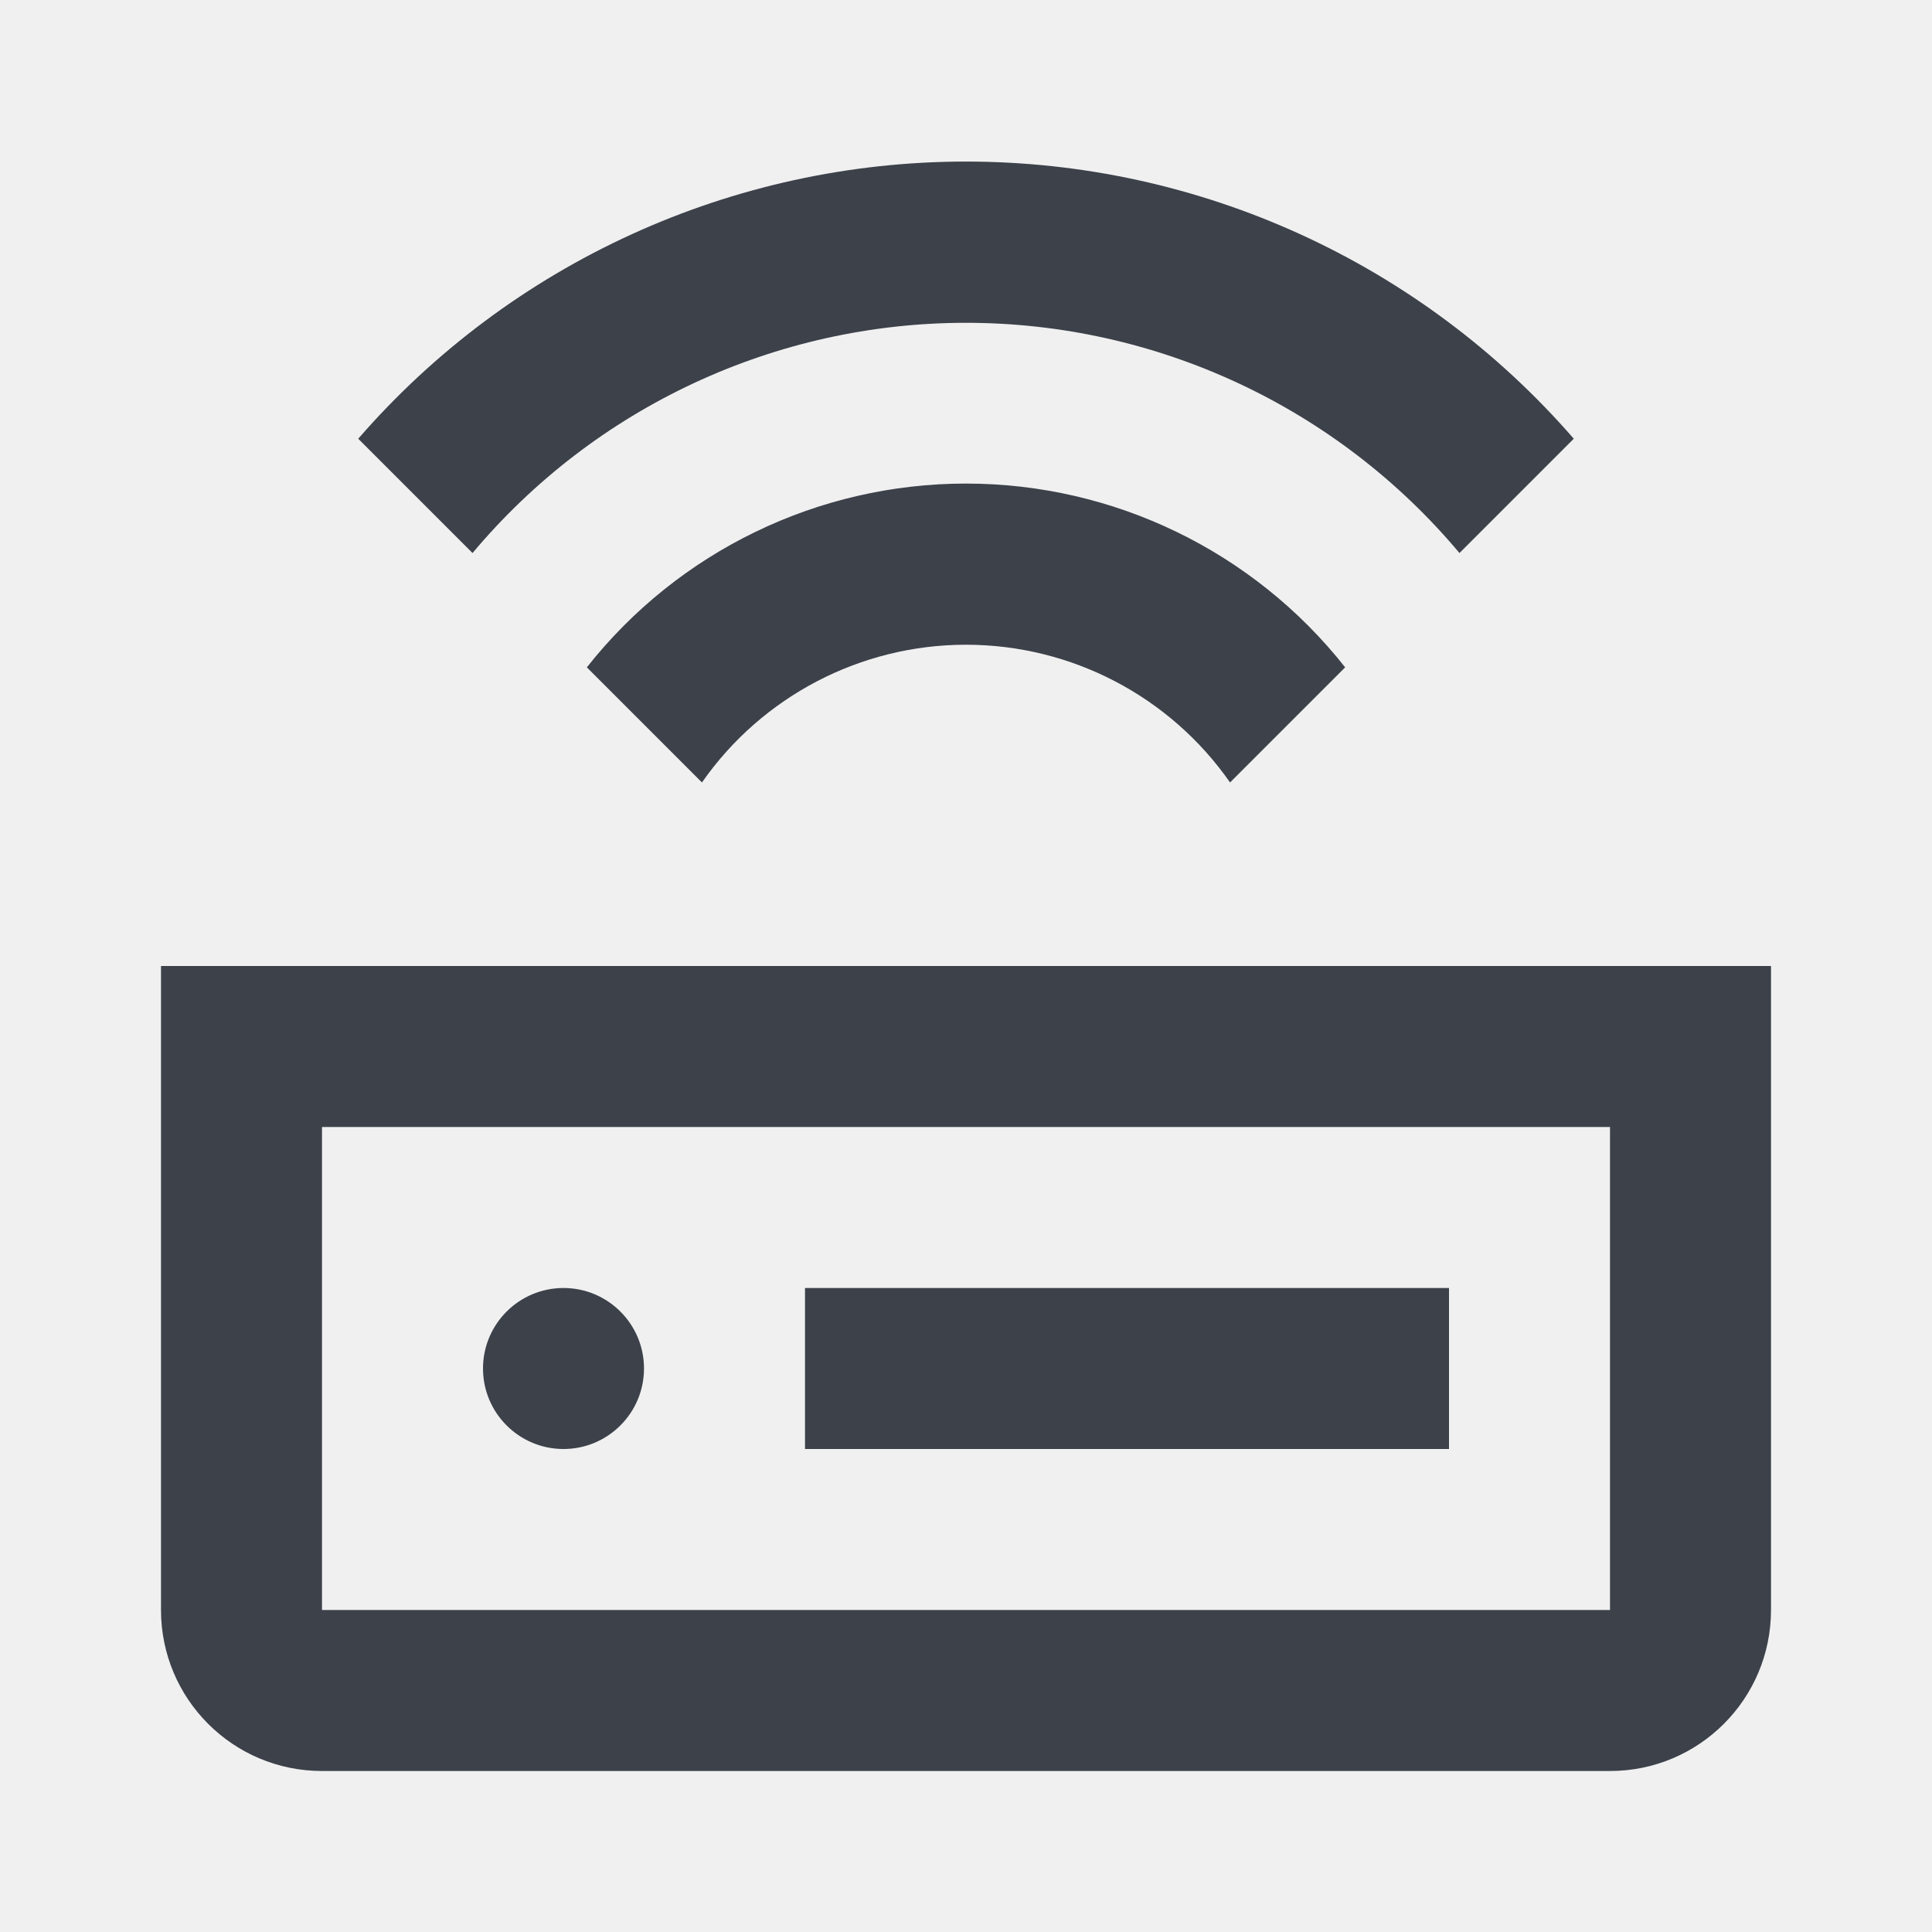
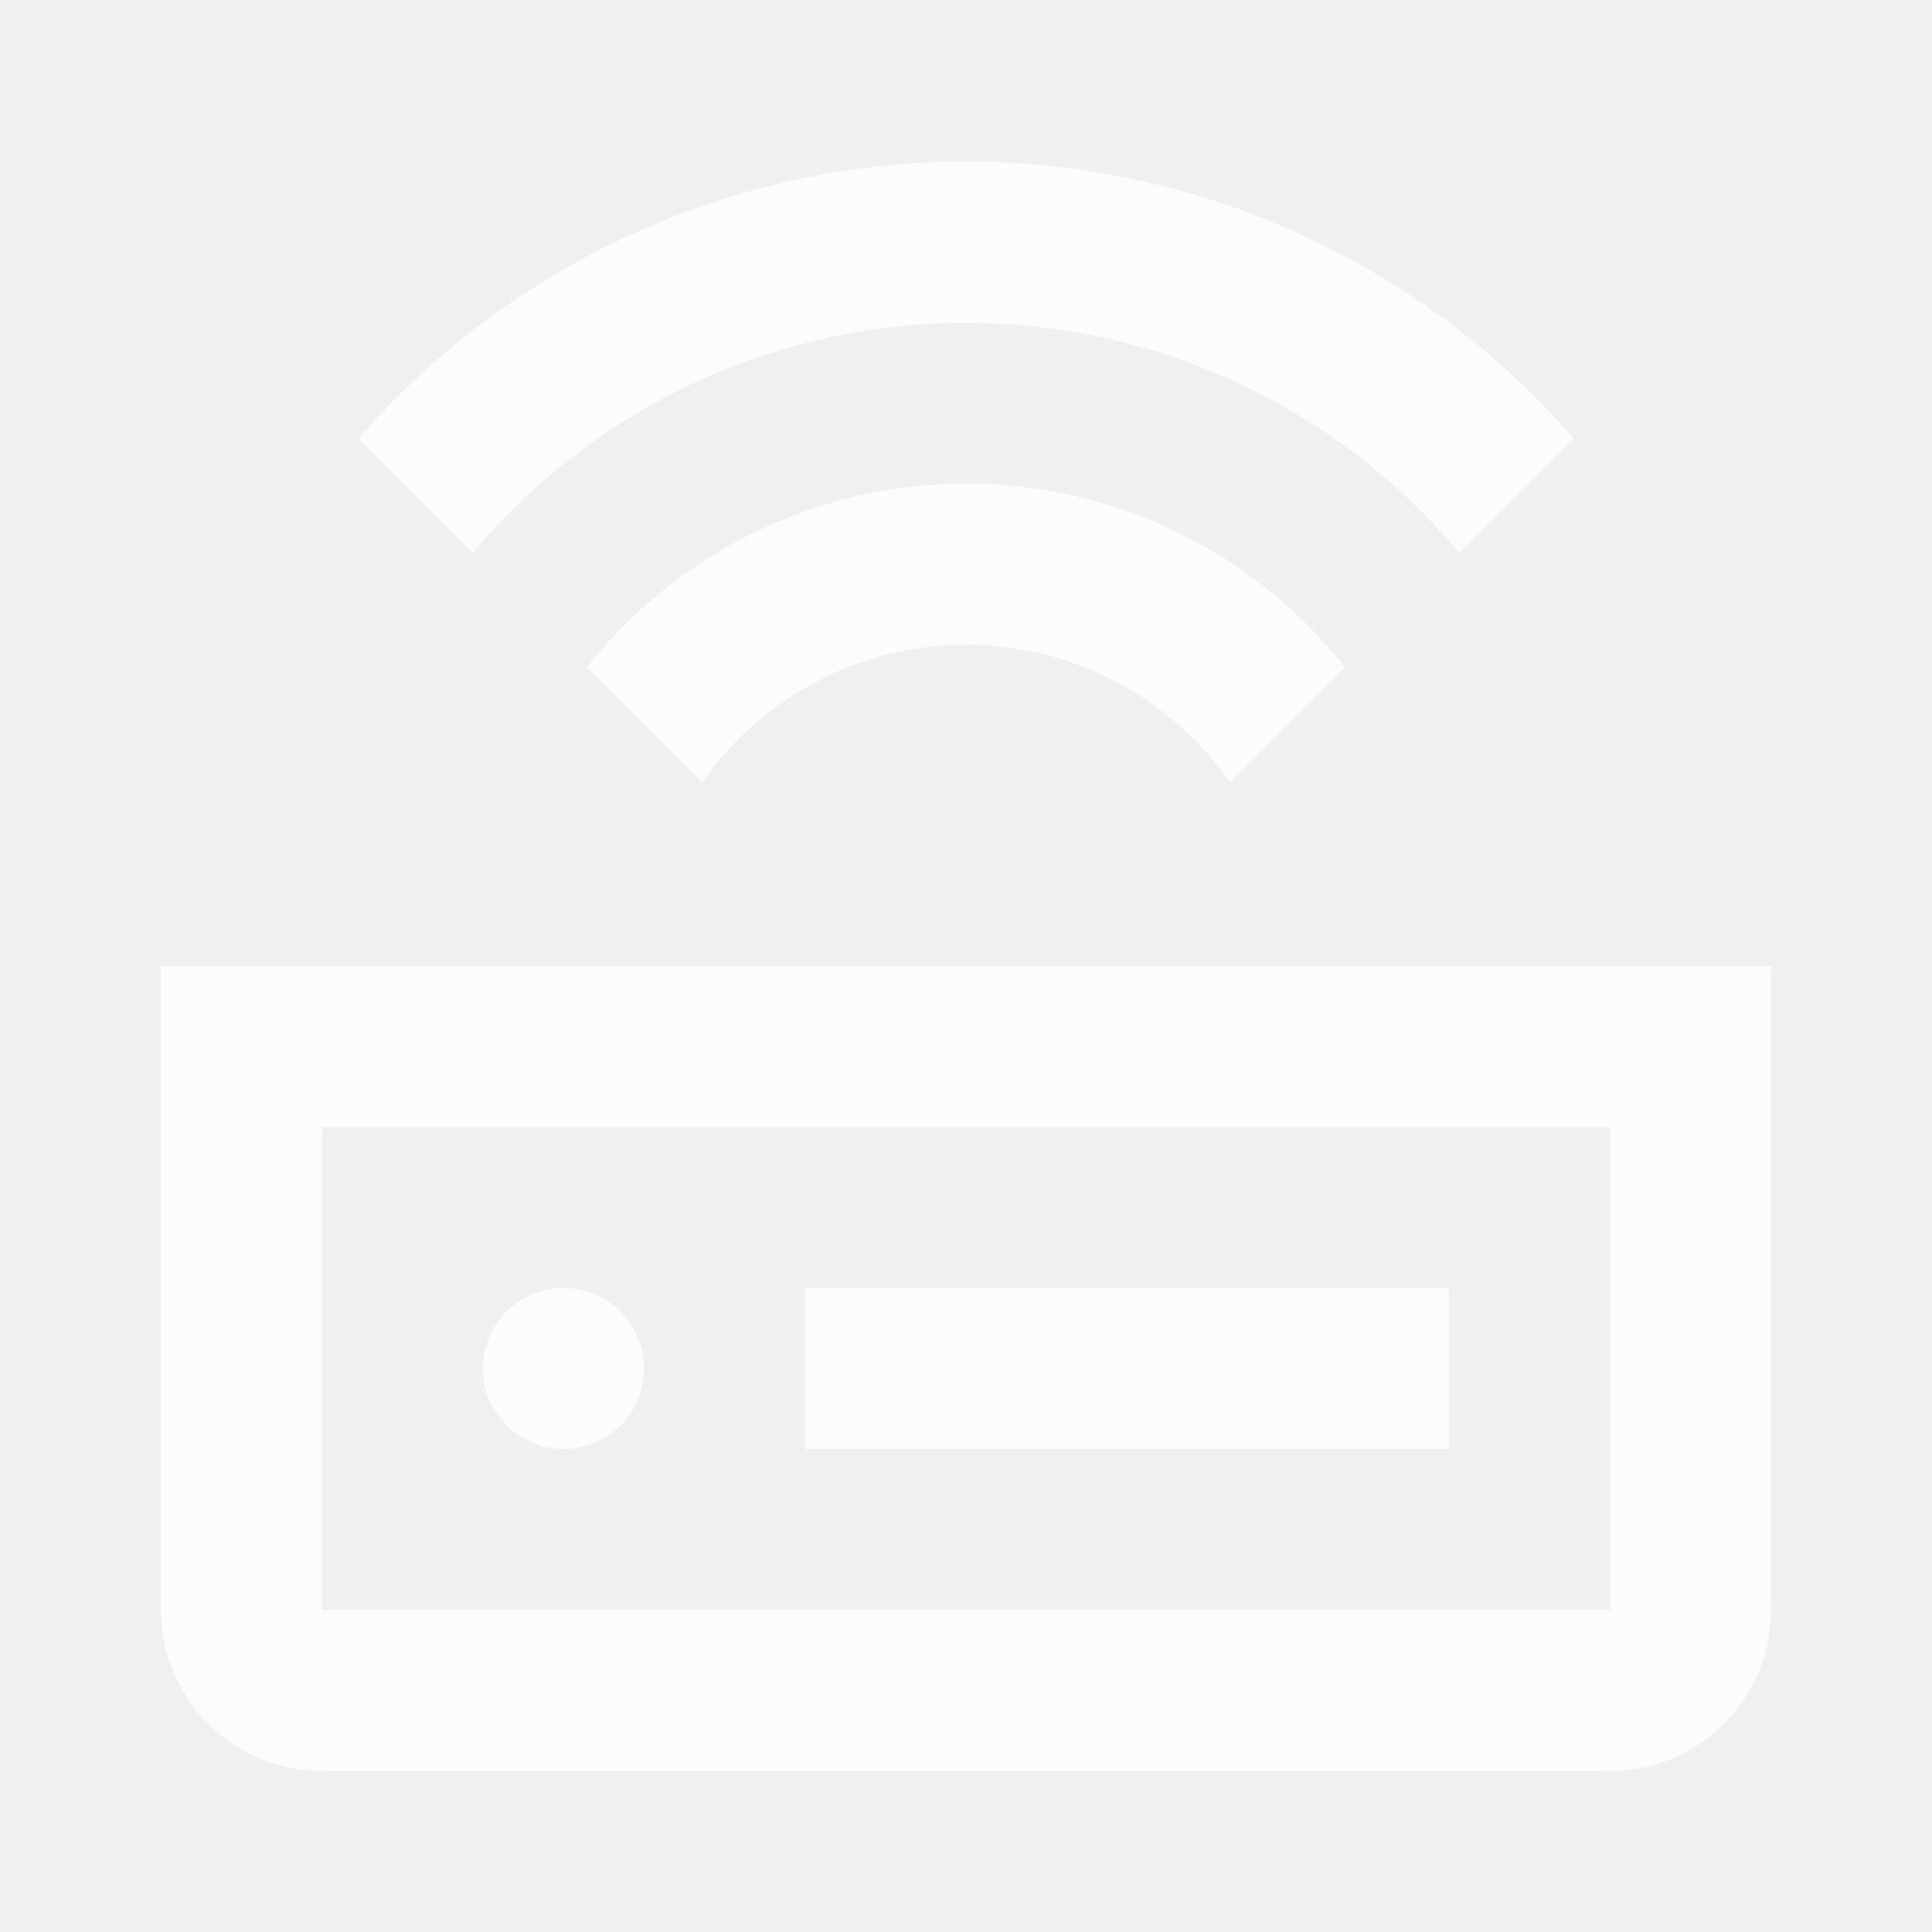
<svg xmlns="http://www.w3.org/2000/svg" width="24px" height="24px" viewBox="0 0 24 24" version="1.1">
  <g id="devices-active-outline-24" stroke="none" stroke-width="1" fill="none" fill-rule="evenodd">
    <g id="LUI-icon-pd-device_connected-outline-24">
      <rect id="Rectangle" x="0" y="0" width="24" height="24" />
-       <path d="M20,14 L20,20 L4,20 L4,14 L20,14 L20,14 Z M22,12 L2,12 L2,20 C2,21.105 2.895,22 4,22 L20,22 C21.105,22 22,21.105 22,20 L22,12 Z M18,18 L10,18 L10,16 L18,16 L18,18 Z M7,18 C6.448,18 6,17.552 6,17 C6,16.448 6.448,16 7,16 C7.552,16 8,16.448 8,17 C8,17.552 7.552,18 7,18 Z M16.71,8.29 L15.28,9.72 C14.532,8.648 13.307,8.009 12,8.009 C10.693,8.009 9.468,8.648 8.72,9.72 L7.29,8.29 C8.428,6.848 10.163,6.007 12,6.007 C13.837,6.007 15.572,6.848 16.71,8.29 Z M19.55,5.45 L18.13,6.87 C16.61,5.057 14.366,4.01 12,4.01 C9.634,4.01 7.39,5.057 5.87,6.87 L4.45,5.45 C6.349,3.263 9.104,2.007 12,2.007 C14.896,2.007 17.651,3.263 19.55,5.45 L19.55,5.45 Z" id="Shape" fill-opacity="0.8" fill="#0F1621" fill-rule="nonzero" />
+       <path d="M20,14 L20,20 L4,20 L4,14 L20,14 L20,14 Z M22,12 L2,12 L2,20 C2,21.105 2.895,22 4,22 L20,22 C21.105,22 22,21.105 22,20 L22,12 Z M18,18 L10,18 L10,16 L18,16 L18,18 Z M7,18 C6.448,18 6,17.552 6,17 C6,16.448 6.448,16 7,16 C7.552,16 8,16.448 8,17 C8,17.552 7.552,18 7,18 Z M16.71,8.29 L15.28,9.72 C14.532,8.648 13.307,8.009 12,8.009 C10.693,8.009 9.468,8.648 8.72,9.72 L7.29,8.29 C8.428,6.848 10.163,6.007 12,6.007 C13.837,6.007 15.572,6.848 16.71,8.29 Z M19.55,5.45 L18.13,6.87 C16.61,5.057 14.366,4.01 12,4.01 C9.634,4.01 7.39,5.057 5.87,6.87 L4.45,5.45 C6.349,3.263 9.104,2.007 12,2.007 C14.896,2.007 17.651,3.263 19.55,5.45 L19.55,5.45 Z" id="Shape" fill-opacity="0.8" fill="#fff" fill-rule="nonzero" />
    </g>
  </g>
</svg>
